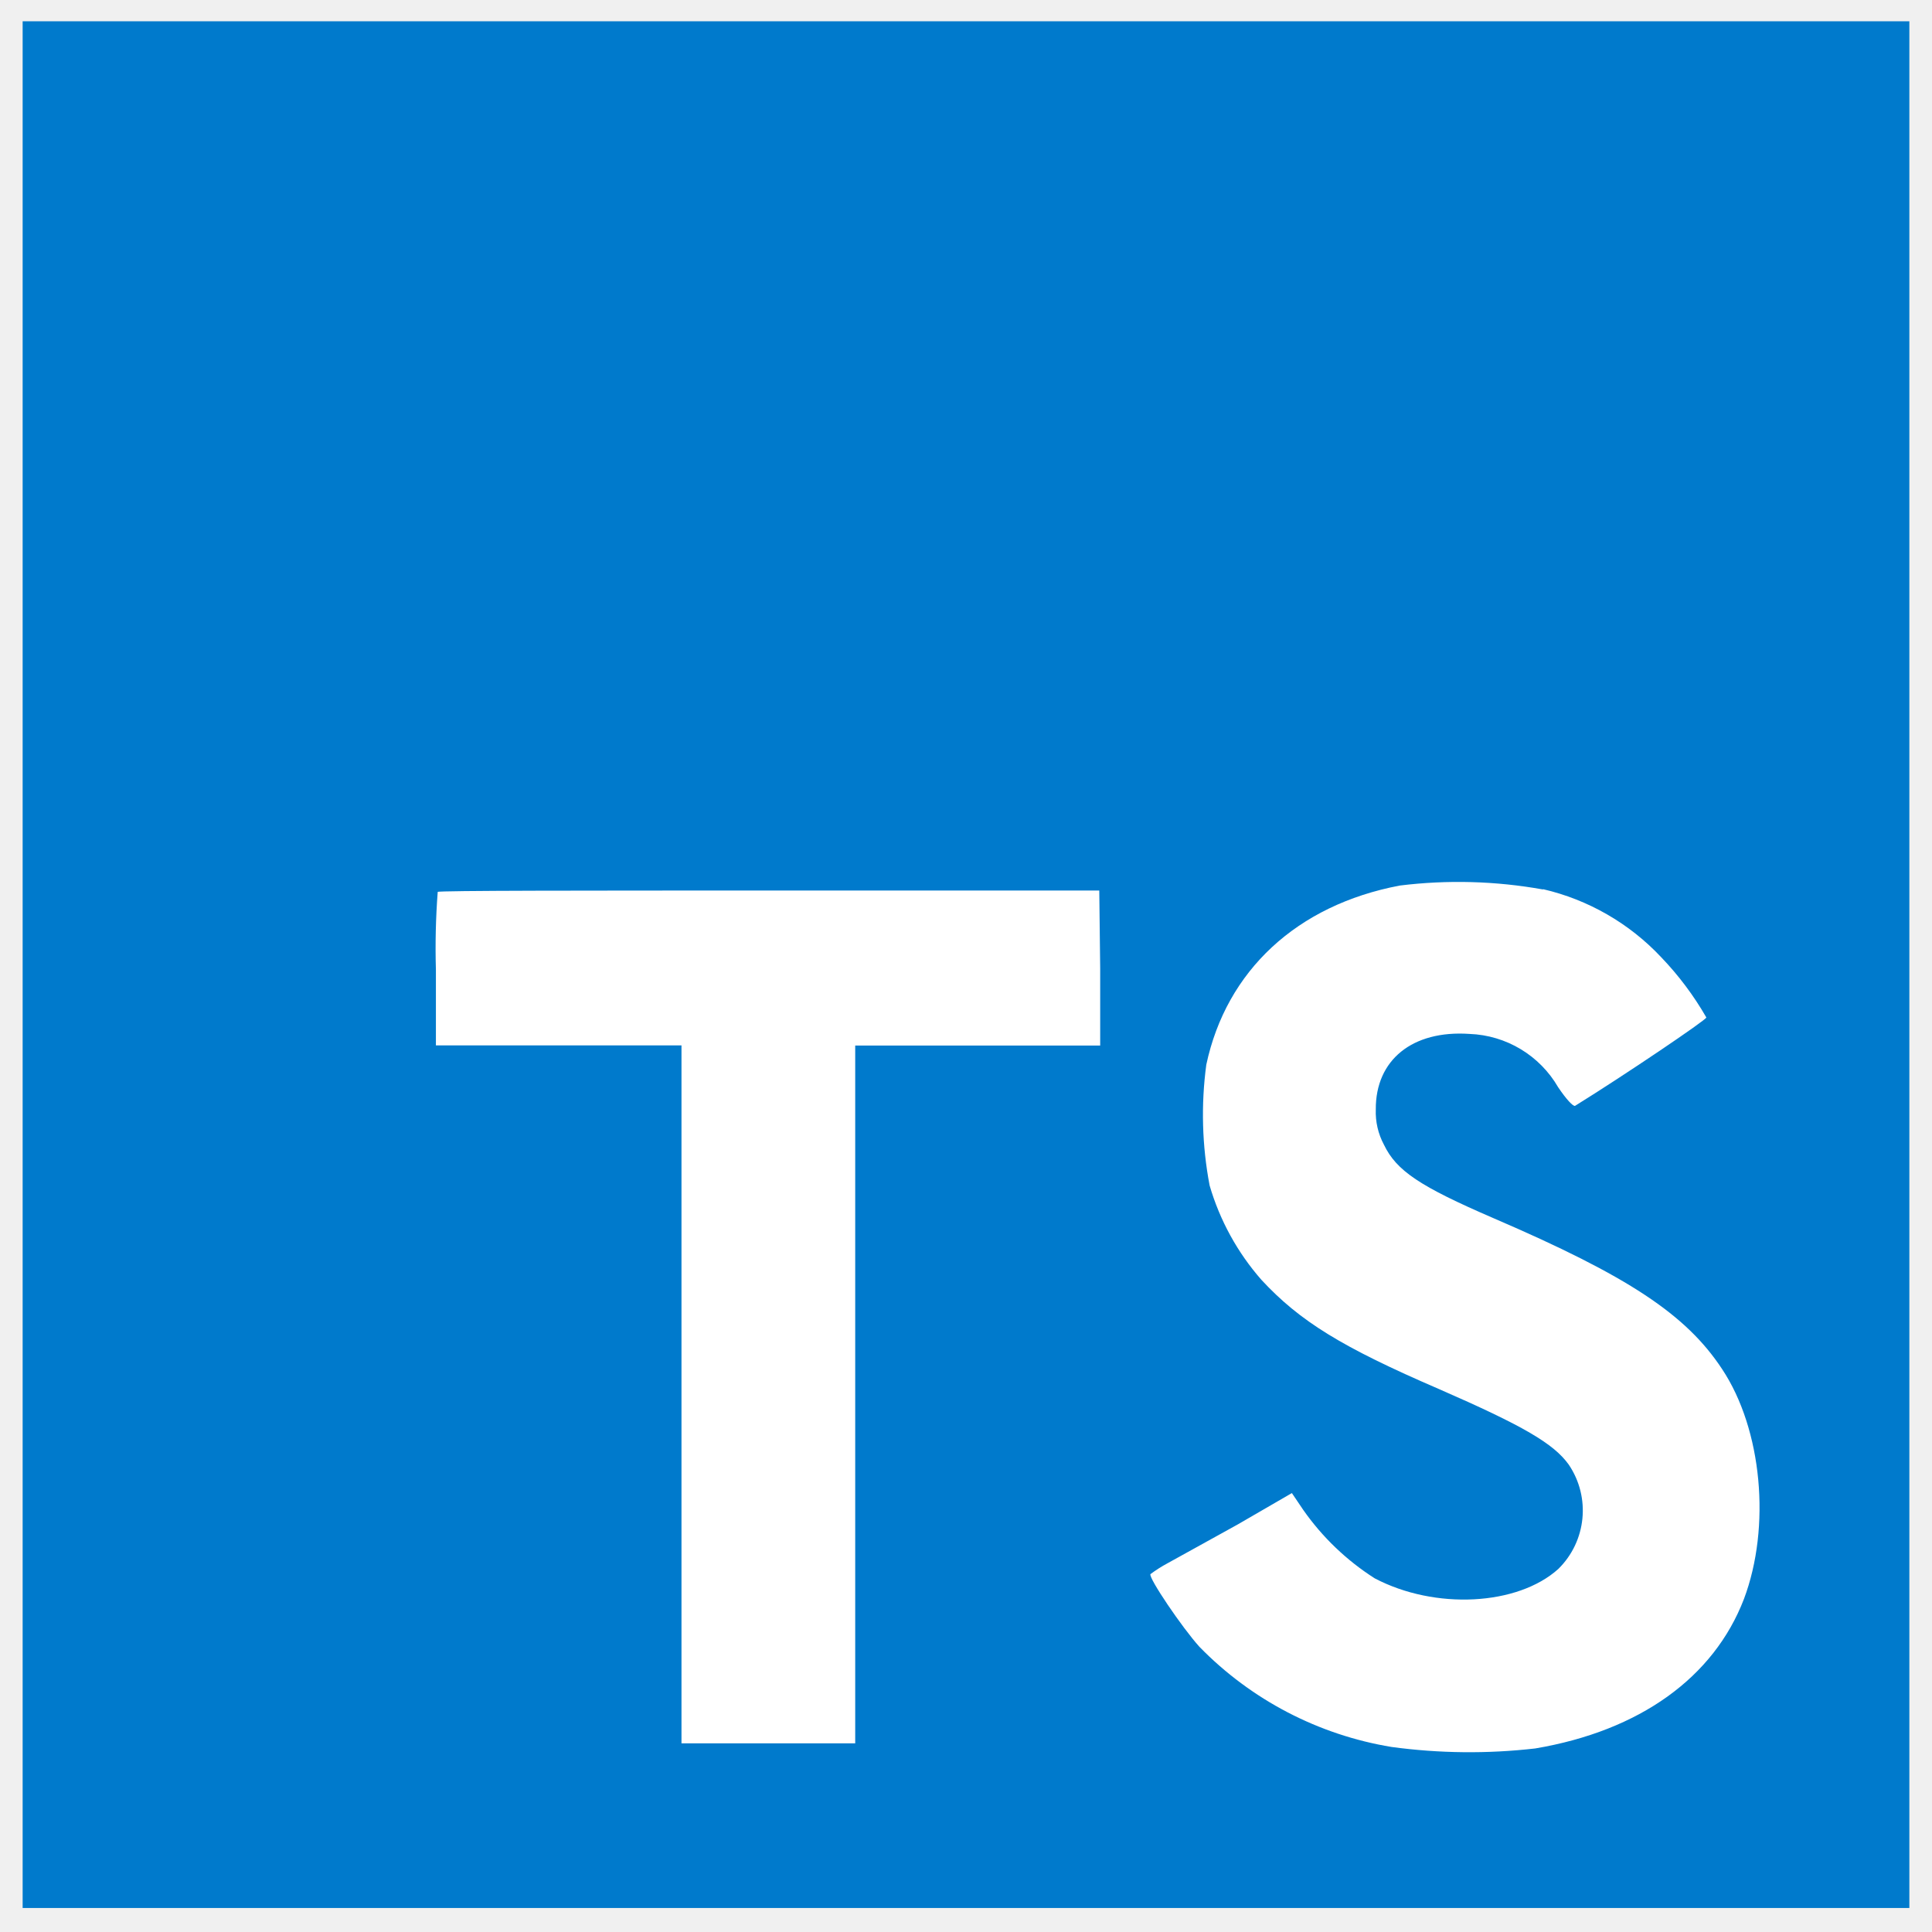
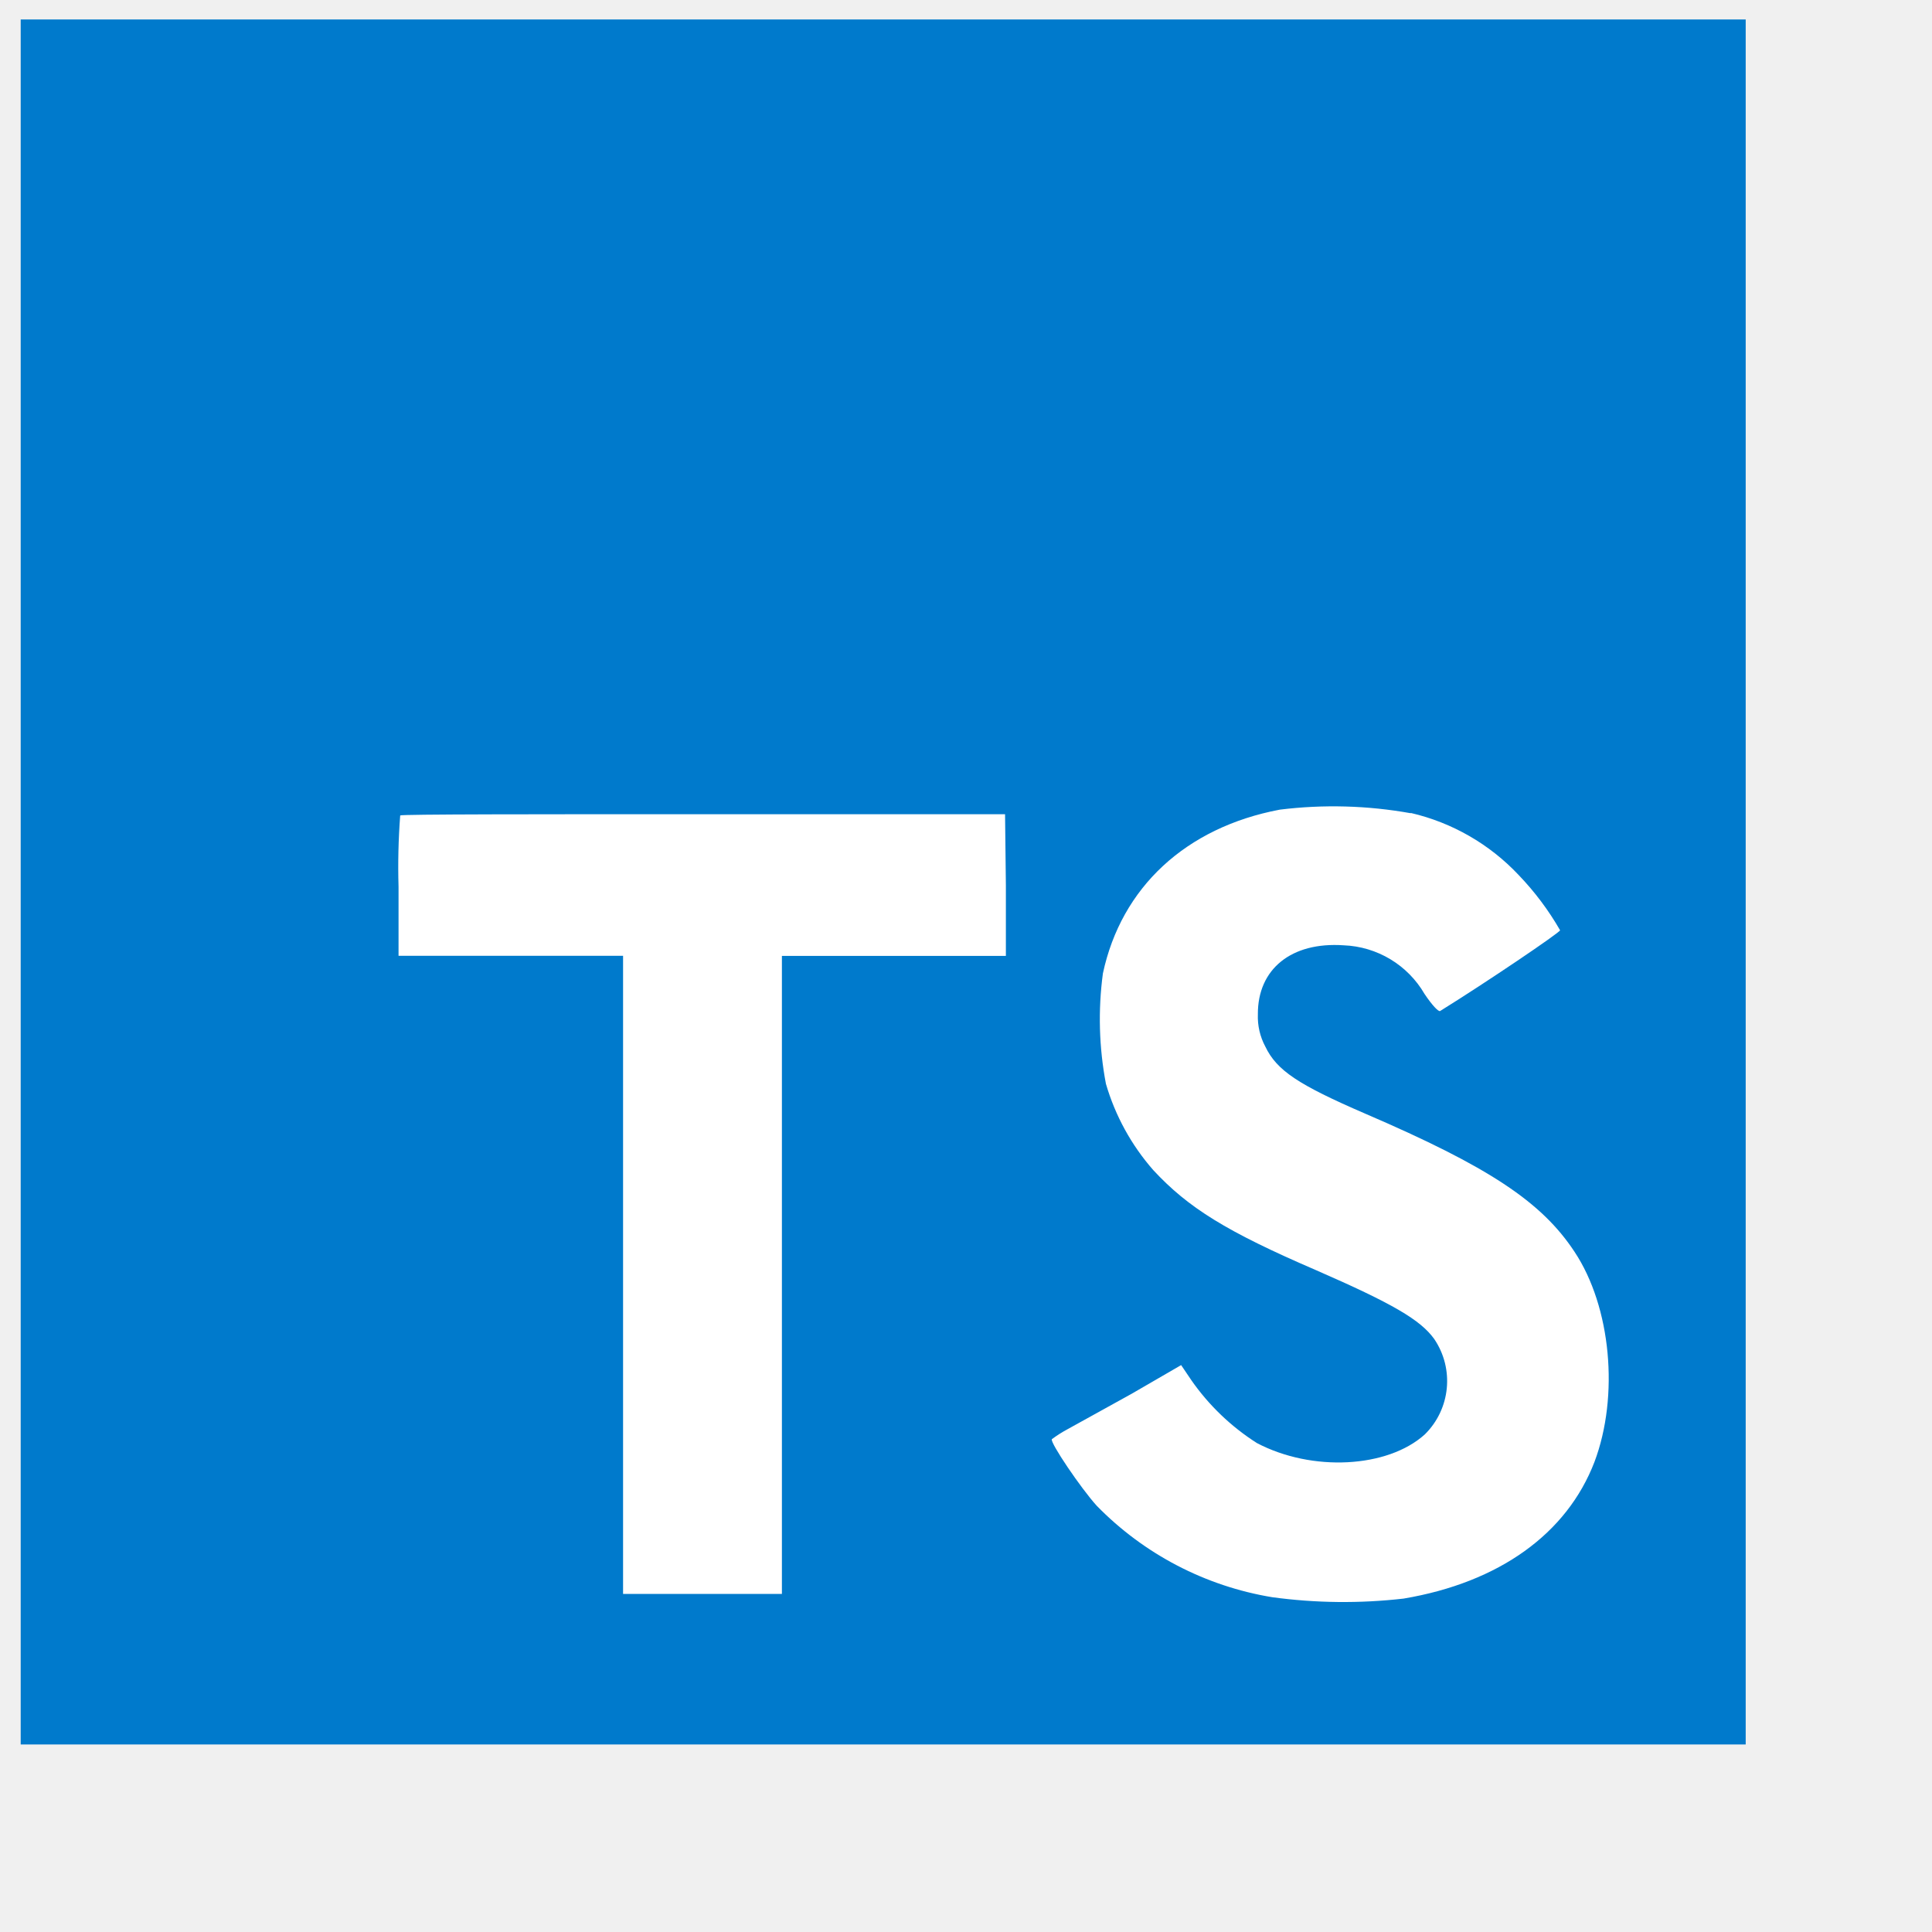
- <svg xmlns="http://www.w3.org/2000/svg" viewBox="0 0 128 128">
+ <svg xmlns="http://www.w3.org/2000/svg" viewBox="0 0 140 140">
  <path fill="#fff" d="M22.67 47h99.67v73.67H22.67z" />
  <path data-name="original" fill="#007acc" d="M1.5 63.91v62.5h125v-125H1.5zm100.73-5a15.56 15.56 0 017.82 4.5 20.58 20.58 0 013 4c0 .16-5.4 3.81-8.69 5.85-.12.08-.6-.44-1.13-1.23a7.09 7.09 0 00-5.87-3.53c-3.79-.26-6.23 1.73-6.21 5a4.58 4.58 0 00.54 2.34c.83 1.73 2.38 2.76 7.24 4.86 8.95 3.85 12.78 6.39 15.16 10 2.66 4 3.25 10.46 1.45 15.24-2 5.2-6.9 8.73-13.83 9.9a38.32 38.32 0 01-9.52-.1 23 23 0 01-12.72-6.63c-1.15-1.27-3.39-4.58-3.25-4.82a9.34 9.34 0 011.15-.73L82 101l3.59-2.08.75 1.11a16.78 16.78 0 004.74 4.54c4 2.1 9.46 1.81 12.16-.62a5.43 5.43 0 00.69-6.92c-1-1.39-3-2.56-8.59-5-6.45-2.78-9.23-4.5-11.77-7.24a16.48 16.48 0 01-3.43-6.25 25 25 0 01-.22-8c1.33-6.23 6-10.58 12.82-11.87a31.66 31.66 0 019.49.26zm-29.34 5.24v5.12H56.66v46.23H45.15V69.26H28.88v-5a49.19 49.19 0 01.12-5.17C29.08 59 39 59 51 59h21.83z" />
</svg>
